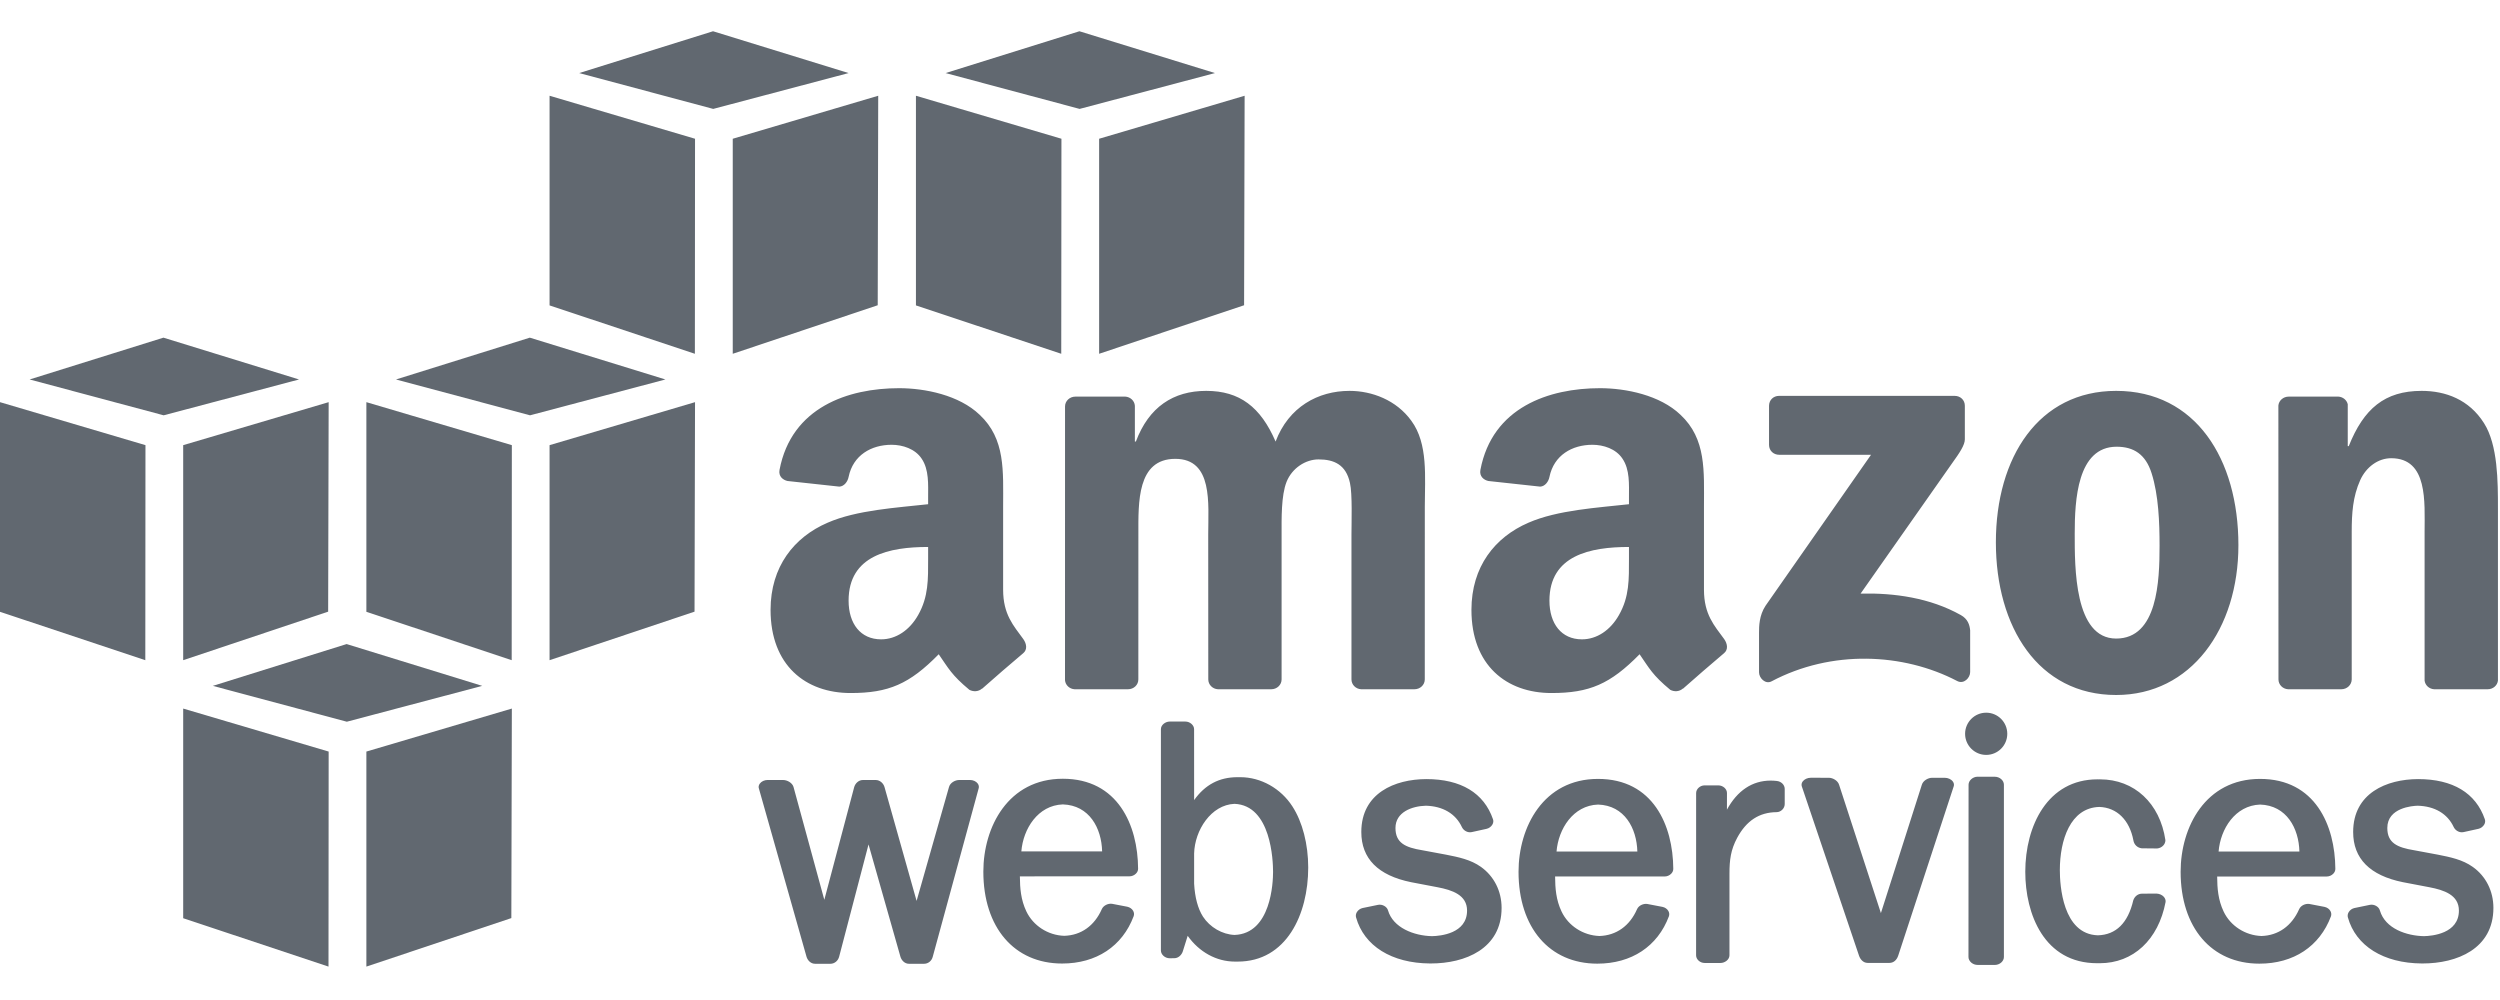
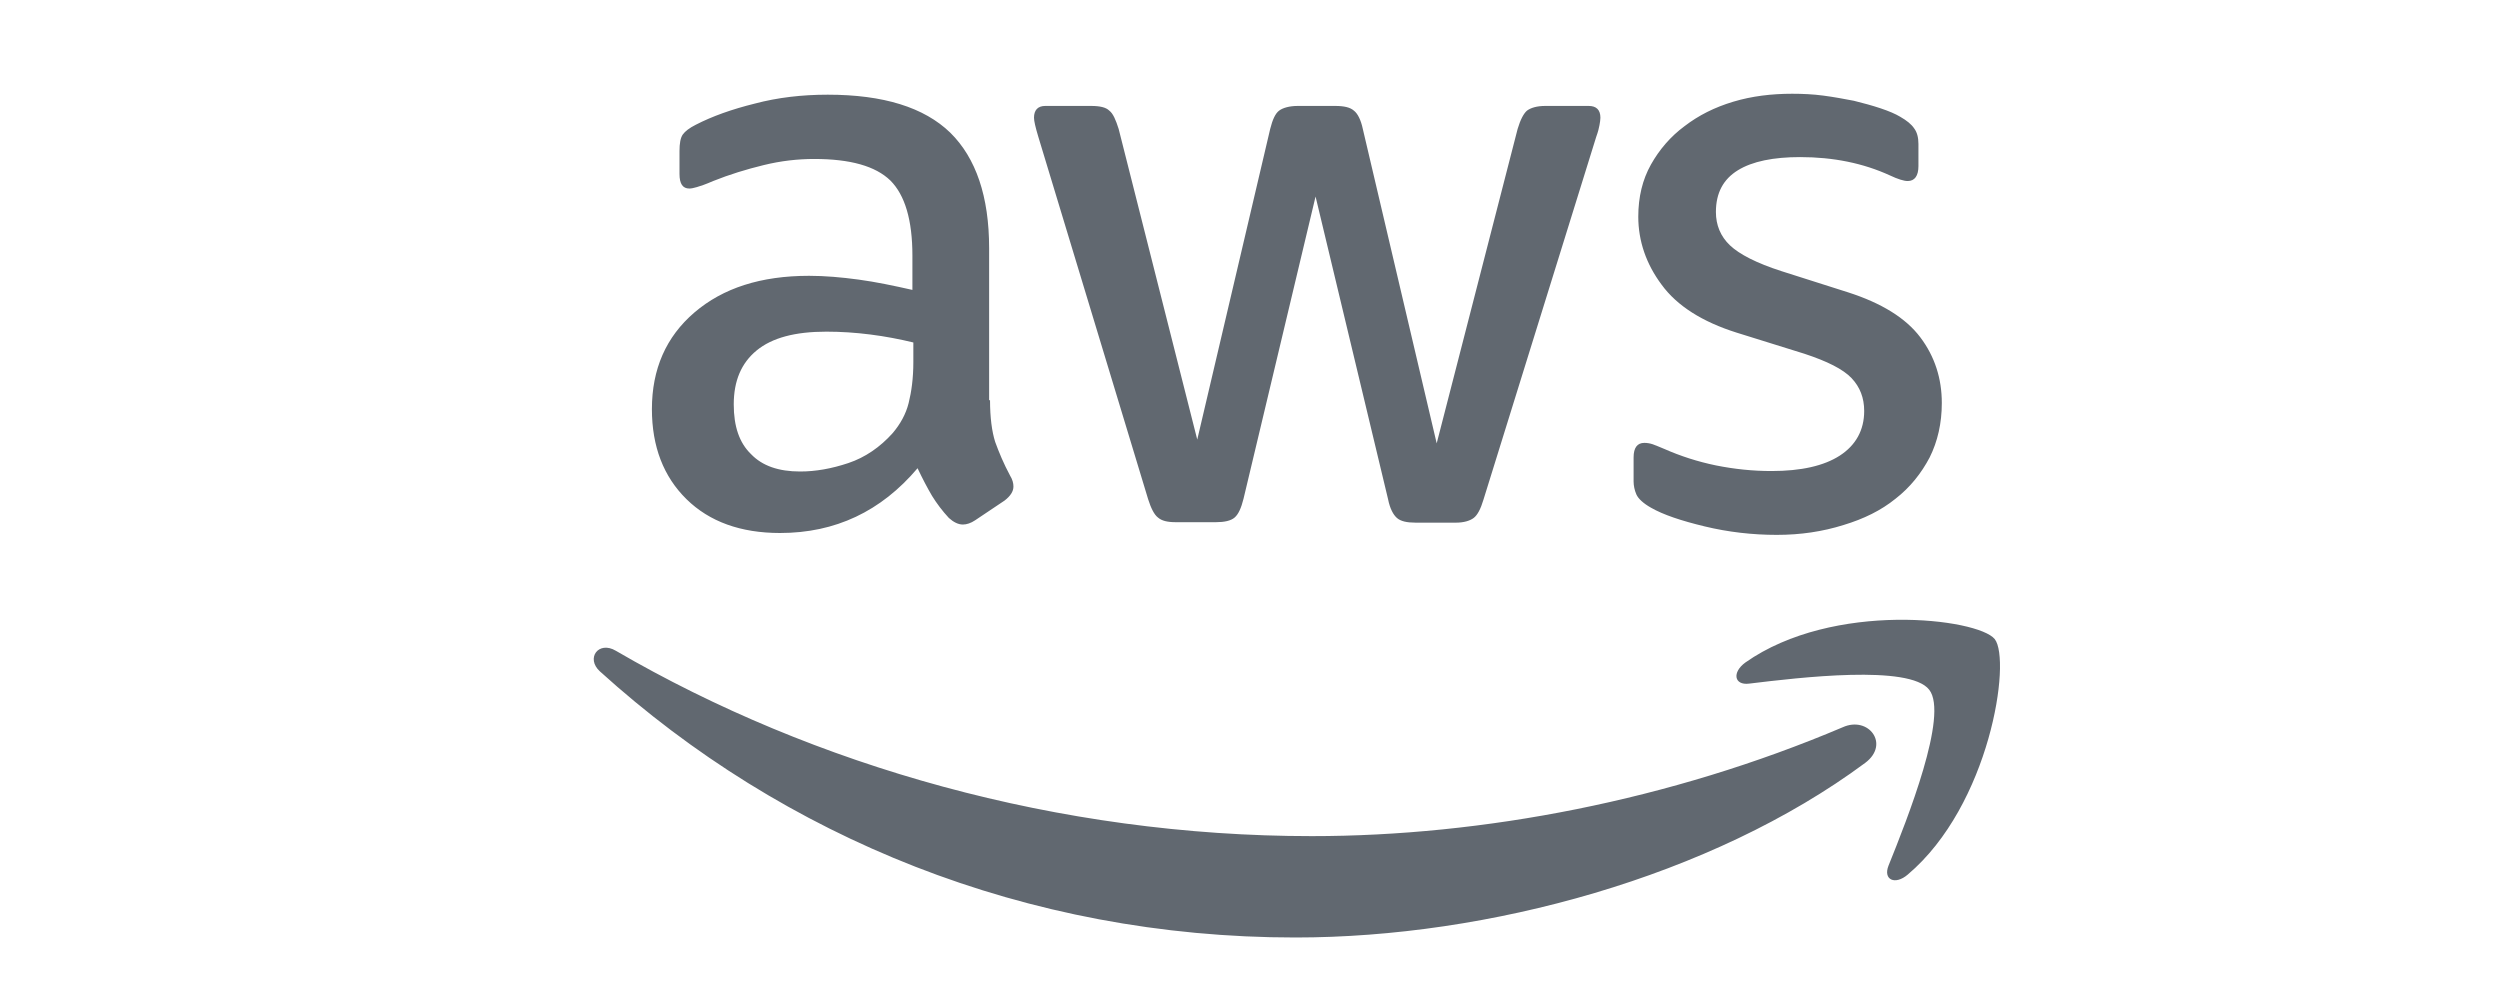
<svg xmlns="http://www.w3.org/2000/svg" width="80px" height="32px" viewBox="0 0 80 32" version="1.1">
-   <defs />
-   <g id="Symbols" stroke="none" stroke-width="1" fill="none" fill-rule="evenodd">
-     <g id="Provider/AWS/aws-32" fill="#616870">
-       <path d="M22.236,11.321 L17.586,9.773 L17.586,3.064 L22.241,4.44 L22.236,11.321 Z M23.448,4.44 L28.103,3.064 L28.087,9.768 L23.448,11.321 L23.448,4.44 Z M27.155,2.338 L22.823,3.485 L18.534,2.338 L22.817,1 L27.155,2.338 Z M33.96,11.321 L29.31,9.773 L29.31,3.064 L33.966,4.44 L33.96,11.321 Z M35.172,4.44 L39.828,3.064 L39.811,9.768 L35.172,11.321 L35.172,4.44 Z M38.879,2.338 L34.547,3.485 L30.259,2.338 L34.541,1 L38.879,2.338 Z M4.655,14.245 L4.65,21.126 L0,19.578 L0,12.869 L4.655,14.245 Z M5.862,14.245 L10.517,12.869 L10.501,19.573 L5.862,21.126 L5.862,14.245 Z M9.569,12.143 L5.237,13.29 L0.948,12.143 L5.23,10.805 L9.569,12.143 Z M16.374,21.126 L11.724,19.578 L11.724,12.869 L16.379,14.245 L16.374,21.126 Z M17.586,14.245 L22.241,12.869 L22.225,19.573 L17.586,21.126 L17.586,14.245 Z M21.293,12.143 L16.961,13.29 L12.672,12.143 L16.954,10.805 L21.293,12.143 Z M10.512,30.931 L5.862,29.383 L5.862,22.674 L10.517,24.05 L10.512,30.931 Z M11.724,24.05 L16.379,22.674 L16.363,29.379 L11.724,30.931 L11.724,24.05 Z M15.431,21.948 L11.099,23.095 L6.81,21.948 L11.092,20.61 L15.431,21.948 Z" id="Combined-Shape" />
-       <path d="M31.036,24.959 C31.14,24.959 31.236,25.003 31.288,25.074 C31.323,25.123 31.333,25.18 31.316,25.232 L29.849,30.612 C29.816,30.748 29.703,30.841 29.569,30.841 L29.087,30.841 C28.943,30.841 28.844,30.722 28.813,30.612 L27.793,27.022 L26.854,30.608 C26.821,30.745 26.705,30.841 26.573,30.841 L26.083,30.841 C25.94,30.841 25.841,30.727 25.808,30.613 L24.284,25.23 C24.267,25.181 24.277,25.126 24.313,25.077 C24.365,25.004 24.463,24.959 24.568,24.959 L25.06,24.96 C25.189,24.96 25.353,25.049 25.392,25.181 L26.378,28.794 L27.333,25.192 C27.363,25.077 27.469,24.96 27.615,24.96 L28.02,24.96 C28.166,24.96 28.274,25.075 28.305,25.189 L29.331,28.829 L30.369,25.181 C30.408,25.044 30.568,24.96 30.694,24.96 L31.036,24.959 Z M34.01,24.92 L34.01,24.92 C35.773,24.92 36.411,26.407 36.419,27.798 C36.42,27.855 36.395,27.911 36.35,27.956 C36.296,28.01 36.22,28.042 36.147,28.042 L32.636,28.044 C32.639,28.419 32.665,28.789 32.843,29.164 C33.061,29.623 33.537,29.93 34.055,29.946 C34.594,29.931 35.023,29.626 35.259,29.09 C35.308,28.979 35.457,28.902 35.587,28.922 L36.072,29.015 C36.155,29.033 36.224,29.082 36.261,29.147 C36.291,29.201 36.297,29.261 36.278,29.316 C35.917,30.281 35.082,30.833 33.987,30.833 C32.456,30.833 31.467,29.679 31.467,27.892 C31.467,26.461 32.263,24.92 34.01,24.92 Z M35.268,27.244 C35.25,26.502 34.861,25.768 34.011,25.741 C33.213,25.769 32.742,26.52 32.683,27.244 L35.268,27.244 Z M39.69,24.87 L39.69,24.87 C40.347,24.87 40.986,25.228 41.357,25.805 C41.679,26.302 41.863,27.015 41.863,27.761 C41.863,29.259 41.166,30.771 39.608,30.771 L39.517,30.771 C38.926,30.771 38.373,30.465 38.006,29.946 L37.849,30.446 C37.815,30.55 37.715,30.663 37.575,30.663 L37.427,30.664 C37.281,30.664 37.15,30.547 37.149,30.418 L37.149,23.334 C37.149,23.194 37.297,23.09 37.429,23.09 L37.934,23.09 C38.079,23.09 38.211,23.206 38.211,23.334 L38.212,25.603 C38.562,25.11 39.017,24.87 39.597,24.87 L39.69,24.87 Z M40.738,27.901 C40.738,27.545 40.678,25.769 39.503,25.723 C38.754,25.754 38.231,26.568 38.212,27.31 L38.212,28.278 C38.236,28.719 38.332,29.075 38.495,29.332 C38.717,29.673 39.114,29.903 39.506,29.918 C40.678,29.876 40.738,28.23 40.738,27.901 Z M47.391,27.741 C47.81,28.04 48.051,28.517 48.051,29.052 C48.051,30.364 46.881,30.831 45.786,30.831 L45.759,30.831 C44.533,30.822 43.649,30.271 43.394,29.357 C43.378,29.301 43.388,29.24 43.421,29.186 C43.461,29.121 43.529,29.073 43.603,29.057 L44.098,28.955 C44.232,28.927 44.385,29.013 44.417,29.134 C44.578,29.685 45.24,29.945 45.824,29.957 C46.085,29.952 46.946,29.877 46.946,29.138 C46.946,28.639 46.47,28.481 46.004,28.392 L45.155,28.23 C44.098,28.015 43.562,27.475 43.562,26.624 C43.562,25.379 44.635,24.934 45.64,24.931 C46.752,24.931 47.487,25.376 47.776,26.217 C47.795,26.271 47.788,26.33 47.757,26.385 C47.719,26.453 47.646,26.506 47.569,26.523 L47.096,26.627 C47.078,26.631 47.059,26.633 47.041,26.633 C46.932,26.633 46.827,26.566 46.78,26.465 C46.581,26.039 46.172,25.797 45.627,25.783 C45.181,25.795 44.655,25.988 44.655,26.495 C44.655,26.974 44.97,27.119 45.514,27.208 L46.272,27.349 C46.668,27.427 47.062,27.506 47.391,27.741 Z M51.136,24.925 L51.136,24.925 C52.9,24.925 53.537,26.412 53.545,27.803 C53.546,27.86 53.521,27.916 53.476,27.961 C53.422,28.015 53.346,28.047 53.273,28.047 L49.763,28.048 C49.766,28.425 49.792,28.795 49.97,29.169 C50.187,29.628 50.663,29.935 51.182,29.952 C51.72,29.935 52.15,29.631 52.385,29.095 C52.441,28.967 52.6,28.909 52.713,28.927 L53.199,29.02 C53.281,29.037 53.351,29.086 53.388,29.152 C53.418,29.206 53.424,29.266 53.405,29.321 C53.044,30.285 52.209,30.837 51.113,30.837 C49.583,30.837 48.593,29.683 48.593,27.897 C48.593,26.466 49.389,24.925 51.136,24.925 Z M52.395,27.249 C52.376,26.507 51.987,25.773 51.138,25.746 C50.339,25.774 49.868,26.525 49.809,27.249 L52.395,27.249 Z M56.86,24.991 C57.001,25.006 57.111,25.117 57.111,25.245 L57.111,25.73 C57.111,25.867 56.99,25.988 56.851,25.989 C56.298,25.993 55.885,26.262 55.59,26.81 C55.383,27.195 55.343,27.52 55.343,27.952 L55.343,30.571 C55.341,30.711 55.192,30.815 55.059,30.815 L54.547,30.815 C54.402,30.815 54.275,30.701 54.275,30.571 L54.276,25.377 C54.277,25.246 54.404,25.132 54.548,25.132 L54.986,25.132 C55.133,25.132 55.263,25.245 55.263,25.375 L55.262,25.909 C55.594,25.299 56.073,24.979 56.662,24.979 C56.726,24.979 56.791,24.983 56.86,24.991 Z M62.231,24.889 C62.337,24.889 62.439,24.936 62.492,25.01 C62.527,25.058 62.536,25.114 62.518,25.165 L60.743,30.58 C60.695,30.726 60.59,30.813 60.462,30.813 L59.764,30.813 C59.616,30.813 59.523,30.687 59.488,30.58 L57.658,25.164 C57.64,25.112 57.65,25.057 57.685,25.008 C57.738,24.935 57.84,24.888 57.946,24.888 L58.523,24.889 C58.65,24.889 58.813,24.98 58.852,25.116 L60.189,29.219 L61.499,25.112 C61.538,24.979 61.7,24.889 61.827,24.889 L62.231,24.889 Z M63.558,22.806 C63.93,22.806 64.233,23.109 64.233,23.482 C64.233,23.854 63.93,24.157 63.558,24.157 C63.186,24.157 62.883,23.854 62.883,23.482 C62.883,23.109 63.186,22.806 63.558,22.806 Z M63.836,24.856 C63.99,24.856 64.125,24.974 64.125,25.11 L64.125,30.625 C64.125,30.759 63.991,30.877 63.838,30.878 L63.838,30.878 L63.28,30.877 C63.21,30.877 63.14,30.852 63.085,30.807 C63.026,30.758 62.991,30.691 62.991,30.625 L62.994,25.11 C62.994,24.977 63.131,24.855 63.282,24.855 L63.836,24.856 Z M69.013,28.595 C69.106,28.6 69.19,28.639 69.244,28.7 C69.285,28.747 69.305,28.804 69.299,28.862 C69.068,30.075 68.261,30.823 67.191,30.823 L67.11,30.823 C65.411,30.823 64.809,29.247 64.809,27.897 C64.809,26.425 65.523,24.939 67.119,24.939 L67.162,24.94 L67.2,24.939 C68.297,24.939 69.118,25.703 69.293,26.885 C69.294,27.023 69.178,27.135 69.03,27.151 L68.535,27.146 C68.394,27.129 68.292,27.028 68.269,26.894 C68.146,26.24 67.738,25.839 67.177,25.822 C66.248,25.849 65.915,26.884 65.915,27.843 C65.915,28.324 66.002,29.896 67.133,29.93 C67.713,29.913 68.096,29.536 68.265,28.809 C68.313,28.674 68.421,28.597 68.55,28.597 L69.013,28.595 Z M72.322,24.925 L72.322,24.925 C74.086,24.925 74.723,26.412 74.731,27.803 C74.732,27.859 74.708,27.915 74.663,27.961 C74.609,28.015 74.533,28.048 74.459,28.048 L70.949,28.048 C70.952,28.424 70.978,28.794 71.156,29.169 C71.373,29.628 71.849,29.935 72.368,29.952 C72.906,29.935 73.335,29.631 73.572,29.095 C73.628,28.967 73.785,28.909 73.9,28.927 L74.384,29.02 C74.468,29.038 74.536,29.086 74.573,29.152 C74.603,29.205 74.609,29.265 74.591,29.321 C74.229,30.286 73.395,30.837 72.3,30.837 C70.769,30.837 69.78,29.683 69.78,27.897 C69.78,26.466 70.575,24.925 72.322,24.925 Z M73.581,27.249 C73.562,26.507 73.173,25.773 72.324,25.746 C71.525,25.774 71.054,26.525 70.995,27.249 L73.581,27.249 Z M79.129,27.741 C79.549,28.039 79.789,28.517 79.789,29.052 C79.789,30.364 78.619,30.831 77.524,30.831 L77.497,30.831 C76.271,30.822 75.387,30.271 75.132,29.357 C75.117,29.302 75.126,29.241 75.159,29.187 C75.199,29.121 75.267,29.073 75.342,29.057 L75.836,28.955 C75.972,28.927 76.125,29.013 76.156,29.135 C76.328,29.723 77.021,29.946 77.563,29.957 C77.824,29.952 78.685,29.877 78.685,29.138 C78.685,28.639 78.209,28.481 77.743,28.392 L76.894,28.23 C75.836,28.015 75.301,27.475 75.301,26.624 C75.301,25.379 76.374,24.934 77.378,24.931 C78.491,24.931 79.226,25.376 79.515,26.217 C79.533,26.271 79.527,26.33 79.496,26.384 C79.457,26.453 79.385,26.506 79.308,26.523 L78.835,26.627 C78.817,26.631 78.798,26.633 78.78,26.633 C78.671,26.633 78.566,26.566 78.518,26.465 C78.32,26.039 77.91,25.797 77.365,25.783 C77.207,25.787 76.394,25.842 76.394,26.495 C76.394,26.974 76.709,27.119 77.253,27.208 L78.011,27.349 C78.405,27.427 78.8,27.506 79.129,27.741 Z M56.609,14.238 L56.609,12.986 C56.61,12.796 56.754,12.668 56.928,12.668 L62.551,12.668 C62.731,12.668 62.875,12.799 62.875,12.984 L62.875,14.058 C62.874,14.238 62.721,14.473 62.452,14.846 L59.539,18.995 C60.62,18.97 61.764,19.131 62.746,19.682 C62.968,19.806 63.027,19.99 63.045,20.17 L63.045,21.507 C63.045,21.691 62.843,21.904 62.631,21.793 C60.9,20.888 58.603,20.789 56.689,21.803 C56.493,21.907 56.289,21.698 56.289,21.514 L56.289,20.244 C56.289,20.041 56.293,19.693 56.498,19.383 L59.873,14.553 L56.935,14.553 C56.755,14.553 56.611,14.425 56.609,14.238 Z M36.097,22.056 L34.386,22.056 C34.223,22.046 34.093,21.923 34.08,21.767 L34.081,13.007 C34.081,12.832 34.229,12.692 34.411,12.692 L36.005,12.691 C36.172,12.7 36.305,12.826 36.316,12.985 L36.316,14.13 L36.348,14.13 C36.763,13.023 37.546,12.508 38.599,12.508 C39.669,12.508 40.34,13.023 40.819,14.13 C41.235,13.023 42.177,12.508 43.184,12.508 C43.902,12.508 44.684,12.802 45.163,13.465 C45.706,14.203 45.594,15.272 45.594,16.212 L45.593,21.741 C45.593,21.916 45.445,22.056 45.263,22.056 L43.555,22.056 C43.383,22.046 43.247,21.909 43.247,21.742 L43.247,17.097 C43.247,16.728 43.279,15.806 43.199,15.456 C43.071,14.866 42.688,14.701 42.193,14.701 C41.778,14.701 41.346,14.978 41.17,15.419 C40.995,15.862 41.011,16.599 41.011,17.097 L41.011,21.741 C41.011,21.916 40.863,22.056 40.681,22.056 L38.972,22.056 C38.801,22.046 38.665,21.909 38.665,21.742 L38.663,17.097 C38.663,16.12 38.823,14.683 37.61,14.683 C36.38,14.683 36.428,16.083 36.428,17.097 L36.427,21.741 C36.428,21.916 36.28,22.056 36.097,22.056 Z M67.717,12.508 C70.256,12.508 71.629,14.683 71.629,17.447 C71.629,20.12 70.112,22.24 67.717,22.24 C65.225,22.24 63.868,20.065 63.868,17.355 C63.868,14.627 65.241,12.508 67.717,12.508 L67.717,12.508 Z M67.732,14.295 C66.47,14.295 66.391,16.009 66.391,17.079 C66.391,18.148 66.375,20.434 67.717,20.434 C69.043,20.434 69.106,18.59 69.106,17.466 C69.106,16.728 69.075,15.844 68.851,15.143 C68.659,14.535 68.276,14.295 67.732,14.295 L67.732,14.295 Z M74.923,22.056 L73.218,22.056 C73.046,22.046 72.911,21.909 72.911,21.742 L72.908,12.977 C72.923,12.817 73.065,12.692 73.236,12.692 L74.824,12.691 C74.973,12.699 75.096,12.8 75.128,12.936 L75.128,14.277 L75.16,14.277 C75.638,13.078 76.31,12.508 77.491,12.508 C78.258,12.508 79.009,12.783 79.487,13.539 C79.934,14.24 79.934,15.419 79.934,16.267 L79.934,21.78 C79.915,21.936 79.776,22.056 79.607,22.056 L77.891,22.056 C77.733,22.046 77.606,21.929 77.587,21.78 L77.587,17.023 C77.587,16.065 77.699,14.663 76.517,14.663 C76.102,14.663 75.719,14.941 75.527,15.364 C75.287,15.898 75.255,16.433 75.255,17.023 L75.255,21.741 C75.253,21.916 75.105,22.056 74.923,22.056 Z M53.851,22.034 C53.738,22.135 53.575,22.142 53.448,22.074 C52.879,21.603 52.777,21.384 52.467,20.936 C51.528,21.891 50.863,22.177 49.647,22.177 C48.206,22.177 47.086,21.29 47.086,19.516 C47.086,18.131 47.838,17.189 48.91,16.727 C49.838,16.32 51.135,16.246 52.127,16.135 L52.127,15.914 C52.127,15.507 52.159,15.027 51.918,14.676 C51.711,14.362 51.311,14.233 50.958,14.233 C50.306,14.233 49.726,14.567 49.583,15.258 C49.554,15.412 49.441,15.564 49.286,15.572 L47.628,15.392 C47.488,15.361 47.333,15.249 47.373,15.036 C47.754,13.029 49.571,12.422 51.199,12.422 C52.03,12.422 53.119,12.644 53.775,13.272 C54.607,14.048 54.527,15.082 54.527,16.209 L54.527,18.869 C54.527,19.668 54.86,20.02 55.174,20.451 C55.282,20.606 55.307,20.79 55.167,20.904 C54.818,21.197 54.197,21.734 53.856,22.038 L53.851,22.034 L53.851,22.034 Z M52.127,17.872 L52.127,17.872 L52.127,17.503 C50.89,17.503 49.582,17.767 49.582,19.221 C49.582,19.96 49.966,20.459 50.622,20.459 C51.102,20.459 51.534,20.164 51.806,19.683 C52.143,19.092 52.127,18.537 52.127,17.872 Z M31.425,22.034 C31.312,22.135 31.148,22.142 31.02,22.074 C30.452,21.603 30.35,21.384 30.039,20.936 C29.101,21.891 28.435,22.177 27.219,22.177 C25.778,22.177 24.658,21.29 24.658,19.516 C24.658,18.131 25.411,17.189 26.483,16.727 C27.411,16.32 28.708,16.246 29.7,16.135 L29.7,15.914 C29.7,15.507 29.732,15.027 29.492,14.676 C29.284,14.362 28.883,14.233 28.532,14.233 C27.879,14.233 27.299,14.567 27.156,15.258 C27.127,15.412 27.014,15.564 26.859,15.572 L25.201,15.392 C25.061,15.361 24.905,15.249 24.945,15.036 C25.326,13.029 27.143,12.422 28.771,12.422 C29.604,12.422 30.692,12.644 31.348,13.272 C32.18,14.048 32.1,15.082 32.1,16.209 L32.1,18.869 C32.1,19.668 32.434,20.02 32.746,20.451 C32.855,20.606 32.88,20.79 32.741,20.904 C32.391,21.197 31.77,21.734 31.429,22.038 L31.425,22.034 L31.425,22.034 Z M29.7,17.872 L29.7,17.872 L29.7,17.503 C28.462,17.503 27.155,17.767 27.155,19.221 C27.155,19.96 27.539,20.459 28.196,20.459 C28.675,20.459 29.108,20.164 29.38,19.683 C29.715,19.092 29.7,18.537 29.7,17.872 Z" id="Combined-Shape" />
+   <g id="Provider/AWS/aws-32" stroke="none" stroke-width="1" fill="none" fill-rule="evenodd">
+     <g id="Combined-Shape-Copy-2" transform="translate(19, 3)" fill="#616870" fill-rule="nonzero">
+       <path d="M12.681,9.806 C12.681,10.362 12.741,10.812 12.846,11.142 C12.966,11.473 13.115,11.833 13.325,12.224 C13.4,12.344 13.43,12.464 13.43,12.569 C13.43,12.719 13.34,12.869 13.145,13.019 L12.203,13.65 C12.068,13.74 11.933,13.785 11.813,13.785 C11.664,13.785 11.514,13.71 11.364,13.575 C11.155,13.35 10.975,13.11 10.826,12.869 C10.676,12.614 10.526,12.329 10.362,11.983 C9.194,13.365 7.728,14.056 5.961,14.056 C4.704,14.056 3.702,13.695 2.968,12.974 C2.235,12.254 1.861,11.293 1.861,10.091 C1.861,8.815 2.31,7.779 3.223,6.998 C4.136,6.217 5.348,5.826 6.889,5.826 C7.398,5.826 7.922,5.872 8.476,5.947 C9.03,6.022 9.598,6.142 10.197,6.277 L10.197,5.181 C10.197,4.039 9.958,3.244 9.494,2.778 C9.015,2.313 8.206,2.087 7.054,2.087 C6.53,2.087 5.991,2.147 5.438,2.283 C4.884,2.418 4.345,2.583 3.821,2.793 C3.582,2.898 3.402,2.958 3.297,2.988 C3.193,3.018 3.118,3.033 3.058,3.033 C2.848,3.033 2.744,2.883 2.744,2.568 L2.744,1.832 C2.744,1.592 2.774,1.412 2.848,1.306 C2.923,1.201 3.058,1.096 3.267,0.991 C3.791,0.721 4.42,0.496 5.153,0.315 C5.887,0.12 6.665,0.03 7.488,0.03 C9.269,0.03 10.571,0.435 11.409,1.246 C12.232,2.057 12.652,3.289 12.652,4.94 L12.652,9.806 L12.681,9.806 Z M6.605,12.088 C7.099,12.088 7.608,11.998 8.147,11.818 C8.685,11.638 9.164,11.308 9.568,10.857 C9.808,10.572 9.987,10.256 10.077,9.896 C10.167,9.536 10.227,9.1 10.227,8.59 L10.227,7.959 C9.793,7.854 9.329,7.764 8.85,7.704 C8.371,7.643 7.907,7.613 7.443,7.613 C6.44,7.613 5.707,7.809 5.213,8.214 C4.719,8.62 4.48,9.19 4.48,9.941 C4.48,10.647 4.659,11.172 5.034,11.533 C5.393,11.908 5.917,12.088 6.605,12.088 Z M18.623,13.71 C18.354,13.71 18.174,13.665 18.054,13.56 C17.935,13.47 17.83,13.26 17.74,12.974 L14.223,1.367 C14.133,1.066 14.088,0.871 14.088,0.766 C14.088,0.526 14.208,0.39 14.447,0.39 L15.914,0.39 C16.199,0.39 16.393,0.435 16.498,0.541 C16.618,0.631 16.707,0.841 16.797,1.126 L19.312,11.067 L21.646,1.126 C21.721,0.826 21.811,0.631 21.931,0.541 C22.05,0.451 22.26,0.39 22.529,0.39 L23.727,0.39 C24.011,0.39 24.206,0.435 24.325,0.541 C24.445,0.631 24.55,0.841 24.61,1.126 L26.974,11.187 L29.564,1.126 C29.653,0.826 29.758,0.631 29.863,0.541 C29.983,0.451 30.177,0.39 30.447,0.39 L31.839,0.39 C32.078,0.39 32.213,0.511 32.213,0.766 C32.213,0.841 32.198,0.916 32.183,1.006 C32.168,1.096 32.138,1.216 32.078,1.382 L28.471,12.989 C28.381,13.29 28.277,13.485 28.157,13.575 C28.037,13.665 27.843,13.725 27.588,13.725 L26.301,13.725 C26.017,13.725 25.822,13.68 25.702,13.575 C25.583,13.47 25.478,13.275 25.418,12.974 L23.098,3.289 L20.793,12.959 C20.718,13.26 20.629,13.455 20.509,13.56 C20.389,13.665 20.18,13.71 19.91,13.71 L18.623,13.71 Z M37.855,14.116 C37.077,14.116 36.299,14.026 35.55,13.845 C34.802,13.665 34.218,13.47 33.829,13.245 C33.59,13.11 33.425,12.959 33.365,12.824 C33.305,12.689 33.275,12.539 33.275,12.404 L33.275,11.638 C33.275,11.323 33.395,11.172 33.62,11.172 C33.709,11.172 33.799,11.187 33.889,11.217 C33.979,11.247 34.114,11.308 34.263,11.368 C34.772,11.593 35.326,11.773 35.909,11.893 C36.508,12.013 37.092,12.073 37.691,12.073 C38.633,12.073 39.367,11.908 39.876,11.578 C40.384,11.247 40.654,10.767 40.654,10.151 C40.654,9.731 40.519,9.385 40.25,9.1 C39.98,8.815 39.472,8.56 38.738,8.319 L36.568,7.643 C35.475,7.298 34.667,6.788 34.173,6.112 C33.679,5.451 33.425,4.715 33.425,3.934 C33.425,3.304 33.56,2.748 33.829,2.268 C34.099,1.787 34.458,1.367 34.907,1.036 C35.356,0.691 35.865,0.435 36.463,0.255 C37.062,0.075 37.691,-2.20623519e-12 38.349,-2.20623519e-12 C38.678,-2.20623519e-12 39.023,0.015 39.352,0.06 C39.696,0.105 40.01,0.165 40.325,0.225 C40.624,0.3 40.908,0.375 41.178,0.466 C41.447,0.556 41.657,0.646 41.806,0.736 C42.016,0.856 42.165,0.976 42.255,1.111 C42.345,1.231 42.39,1.397 42.39,1.607 L42.39,2.313 C42.39,2.628 42.27,2.793 42.046,2.793 C41.926,2.793 41.731,2.733 41.477,2.613 C40.624,2.222 39.666,2.027 38.603,2.027 C37.75,2.027 37.077,2.162 36.613,2.448 C36.149,2.733 35.909,3.169 35.909,3.784 C35.909,4.205 36.059,4.565 36.358,4.85 C36.658,5.136 37.212,5.421 38.005,5.676 L40.13,6.352 C41.208,6.697 41.986,7.178 42.45,7.794 C42.914,8.409 43.138,9.115 43.138,9.896 C43.138,10.542 43.004,11.127 42.749,11.638 C42.48,12.148 42.121,12.599 41.657,12.959 C41.193,13.335 40.639,13.605 39.995,13.8 C39.322,14.011 38.618,14.116 37.855,14.116 Z M40.684,21.414 C35.76,25.063 28.606,27 22.455,27 C13.834,27 6.066,23.801 0.199,18.486 C-0.265,18.065 0.154,17.494 0.708,17.825 C7.054,21.519 14.882,23.756 22.978,23.756 C28.441,23.756 34.443,22.615 39.965,20.273 C40.789,19.897 41.492,20.813 40.684,21.414 Z M42.734,19.071 C42.106,18.26 38.574,18.681 36.972,18.876 C36.493,18.936 36.418,18.516 36.852,18.2 C39.666,16.218 44.291,16.789 44.83,17.449 C45.368,18.125 44.68,22.765 42.046,24.988 C41.642,25.333 41.253,25.153 41.432,24.702 C42.031,23.216 43.363,19.867 42.734,19.071 Z" id="Combined-Shape-Copy" />
    </g>
  </g>
</svg>
